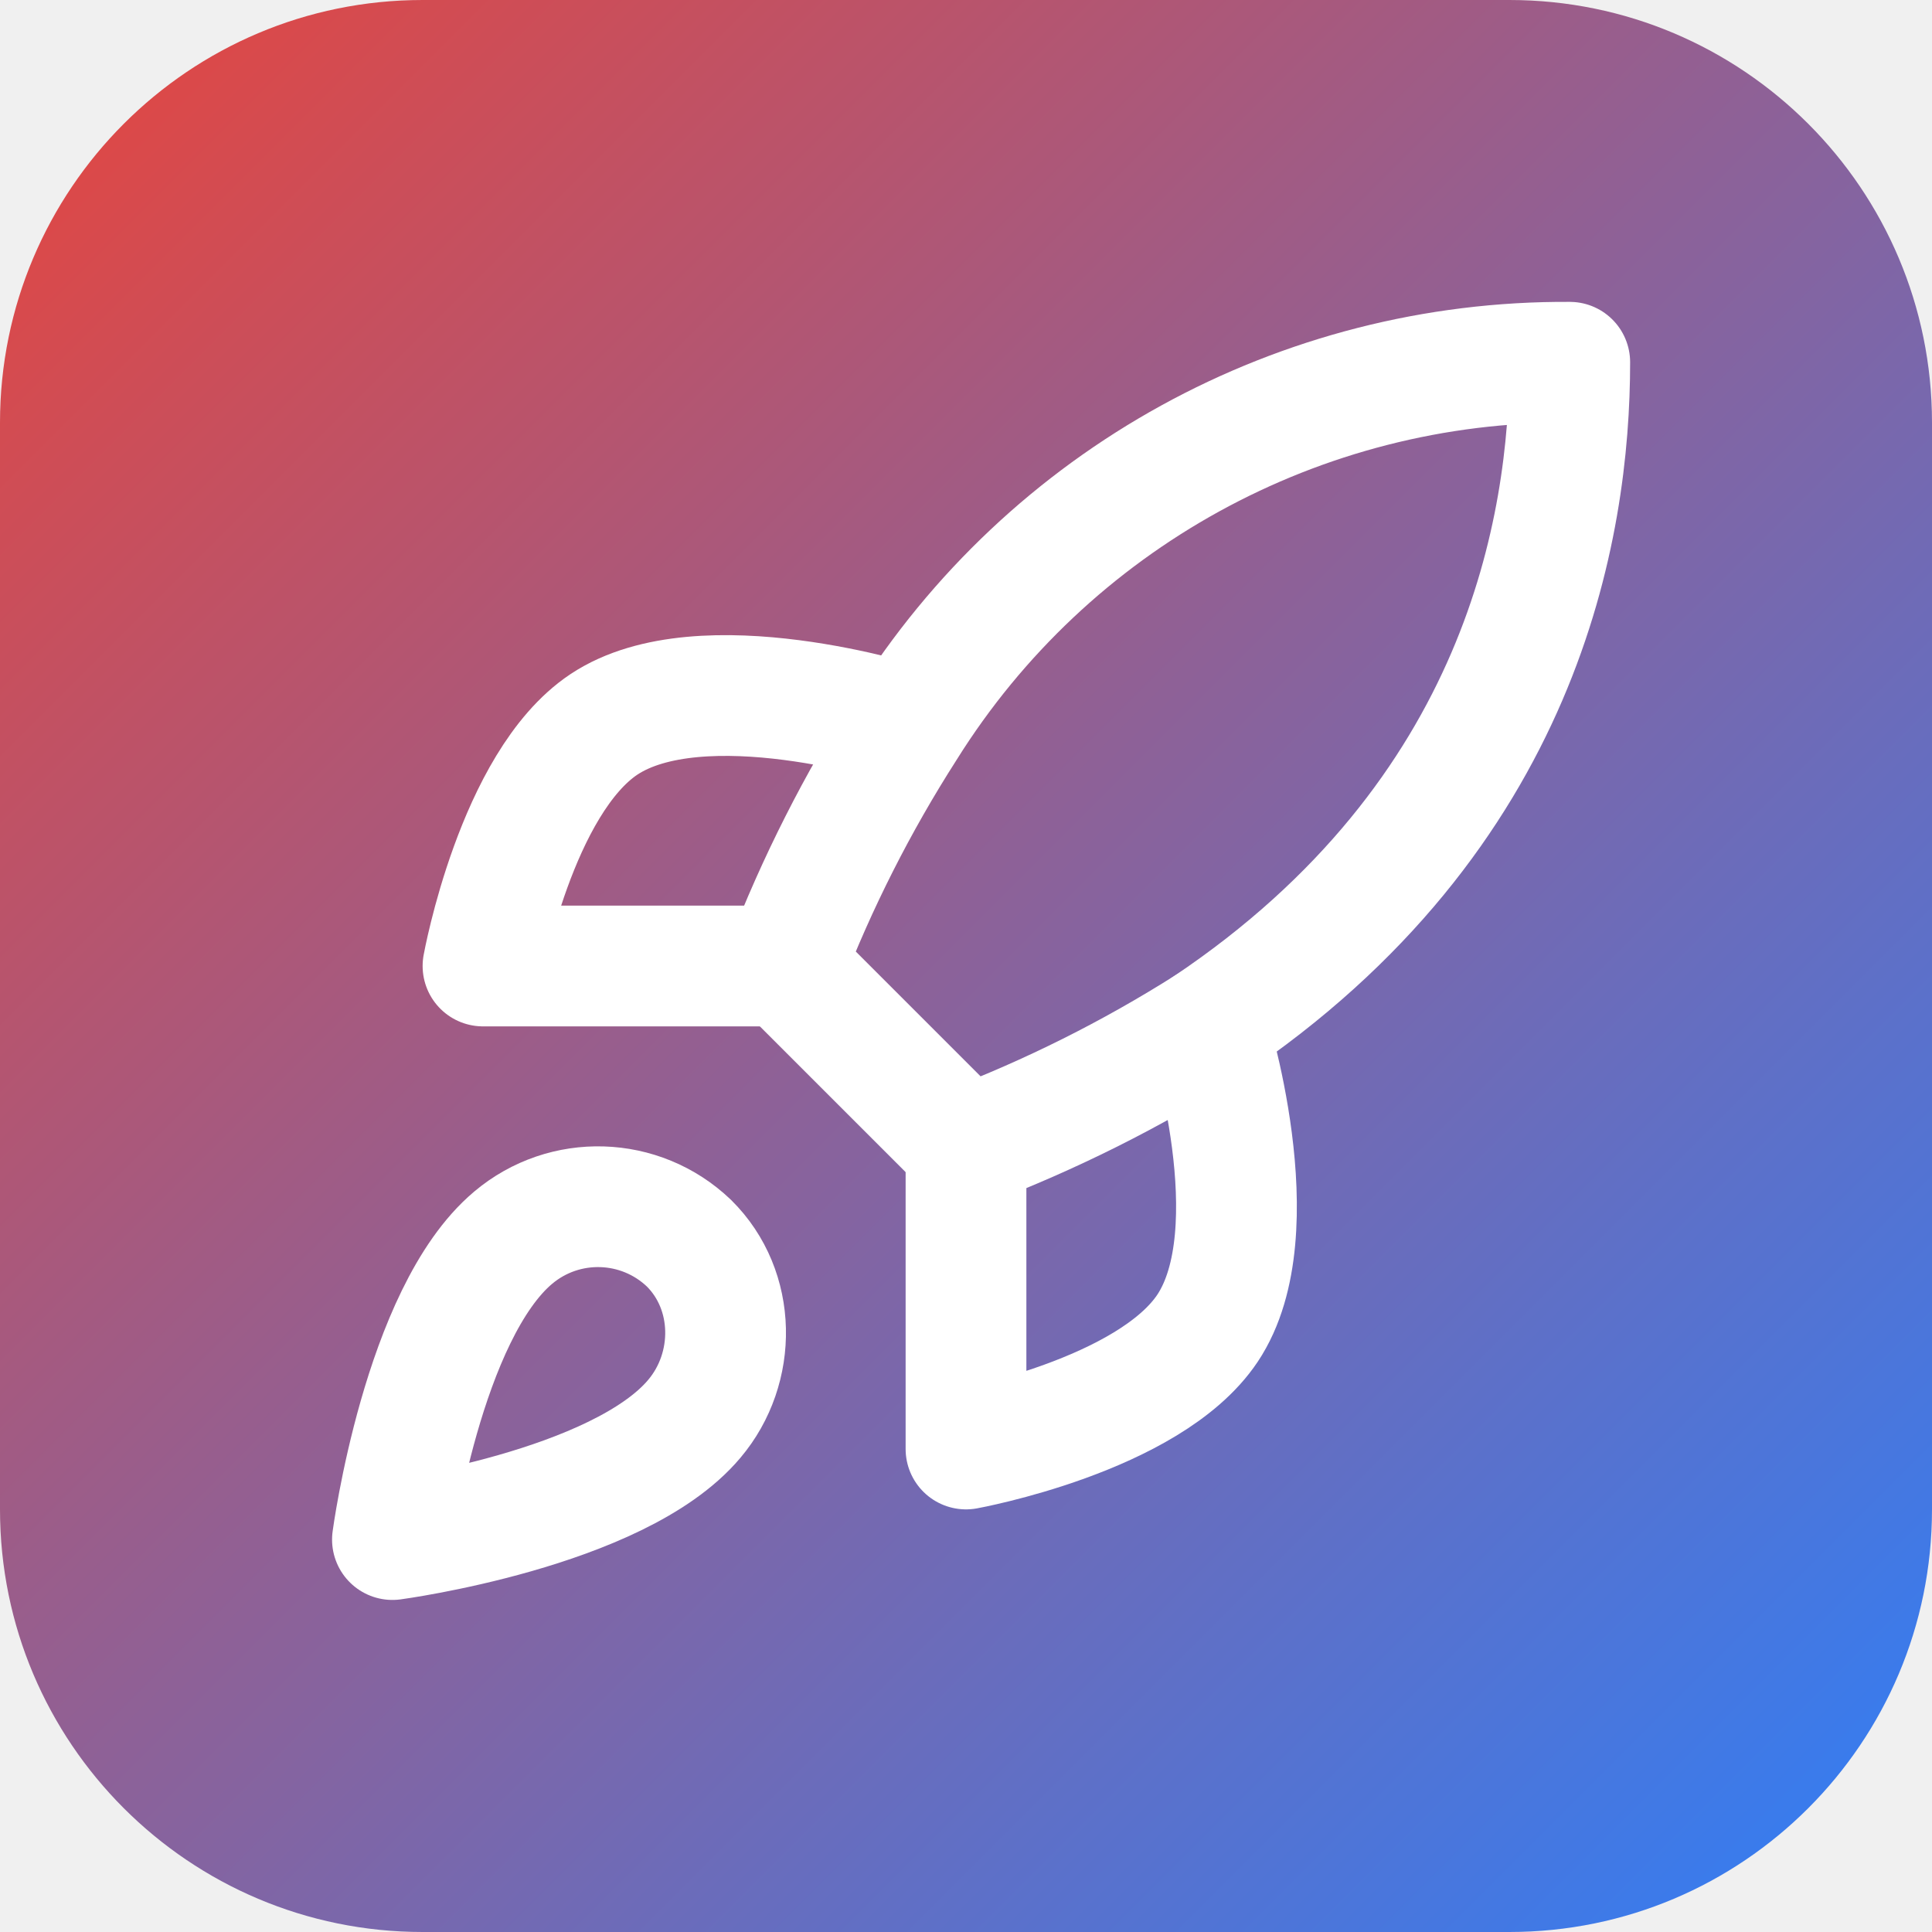
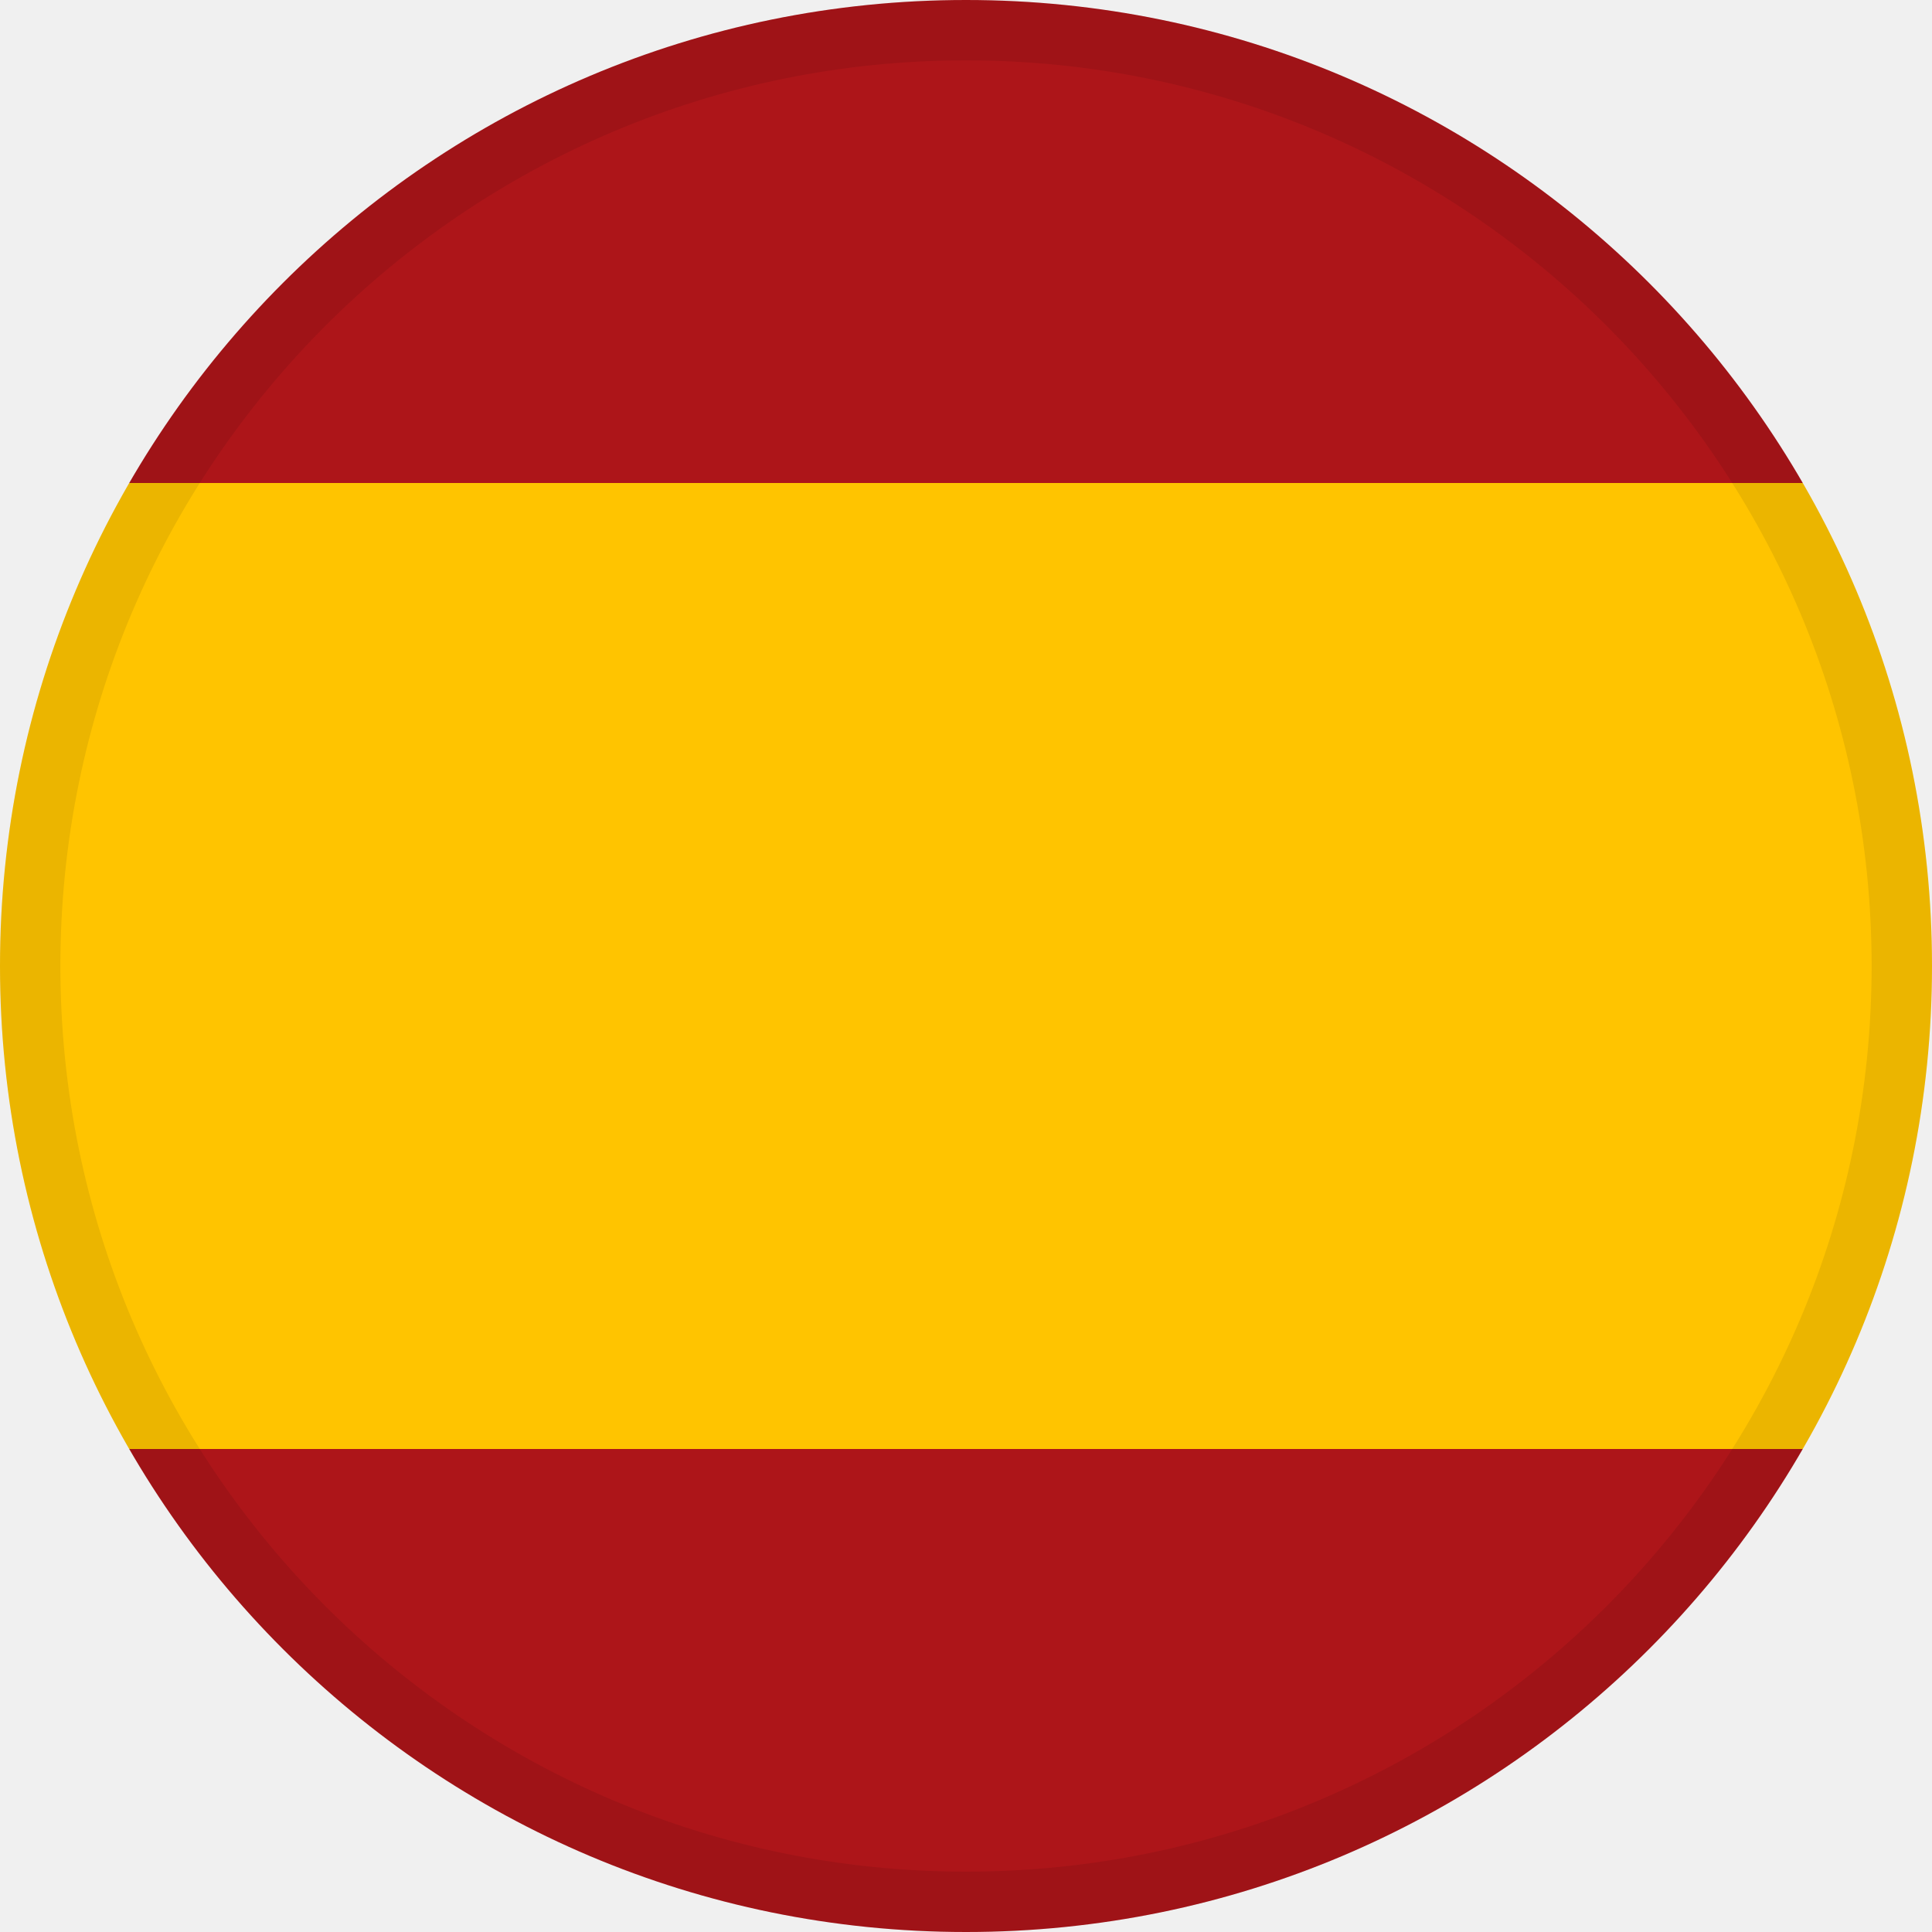
<svg xmlns="http://www.w3.org/2000/svg" viewBox="0 0 32 32">
  <defs>
-     <linearGradient id="g" x1="0" y1="0" x2="1" y2="1">
-       <stop offset="0" stop-color="#E8453C" />
-       <stop offset="1" stop-color="#2D7FF9" />
-     </linearGradient>
+     <clipPath id="c">
+       <circle cx="16" cy="16" r="16" />
+     </clipPath>
  </defs>
-   <rect width="32" height="32" rx="7" fill="url(#g)" />
-   <g fill="none" stroke="#ffffff" stroke-width="2" stroke-linecap="round" stroke-linejoin="round" transform="translate(4 4) scale(1)">
-     <path d="M4.5 16.5c-1.5 1.26-2 5-2 5s3.74-.5 5-2c.71-.84.7-2.13-.09-2.91a2.18 2.18 0 0 0-2.91-.09z" />
-     <path d="M12 15l-3-3a22 22 0 0 1 2-3.95A12.88 12.88 0 0 1 22 2c0 2.72-.78 7.5-6 11a22.35 22.35 0 0 1-4 2z" />
-     <path d="M9 12H4s.55-3.03 2-4c1.62-1.08 5 0 5 0" />
-     <path d="M12 15v5s3.03-.55 4-2c1.08-1.62 0-5 0-5" />
+   <g clip-path="url(#c)">
+     <rect x="0" y="0" width="32" height="8" fill="#AD1519" />
+     <rect x="0" y="8" width="32" height="16" fill="#FFC400" />
+     <rect x="0" y="24" width="32" height="8" fill="#AD1519" />
  </g>
+   <circle cx="16" cy="16" r="15.5" fill="none" stroke="#000" stroke-opacity="0.08" stroke-width="1" />
</svg>
